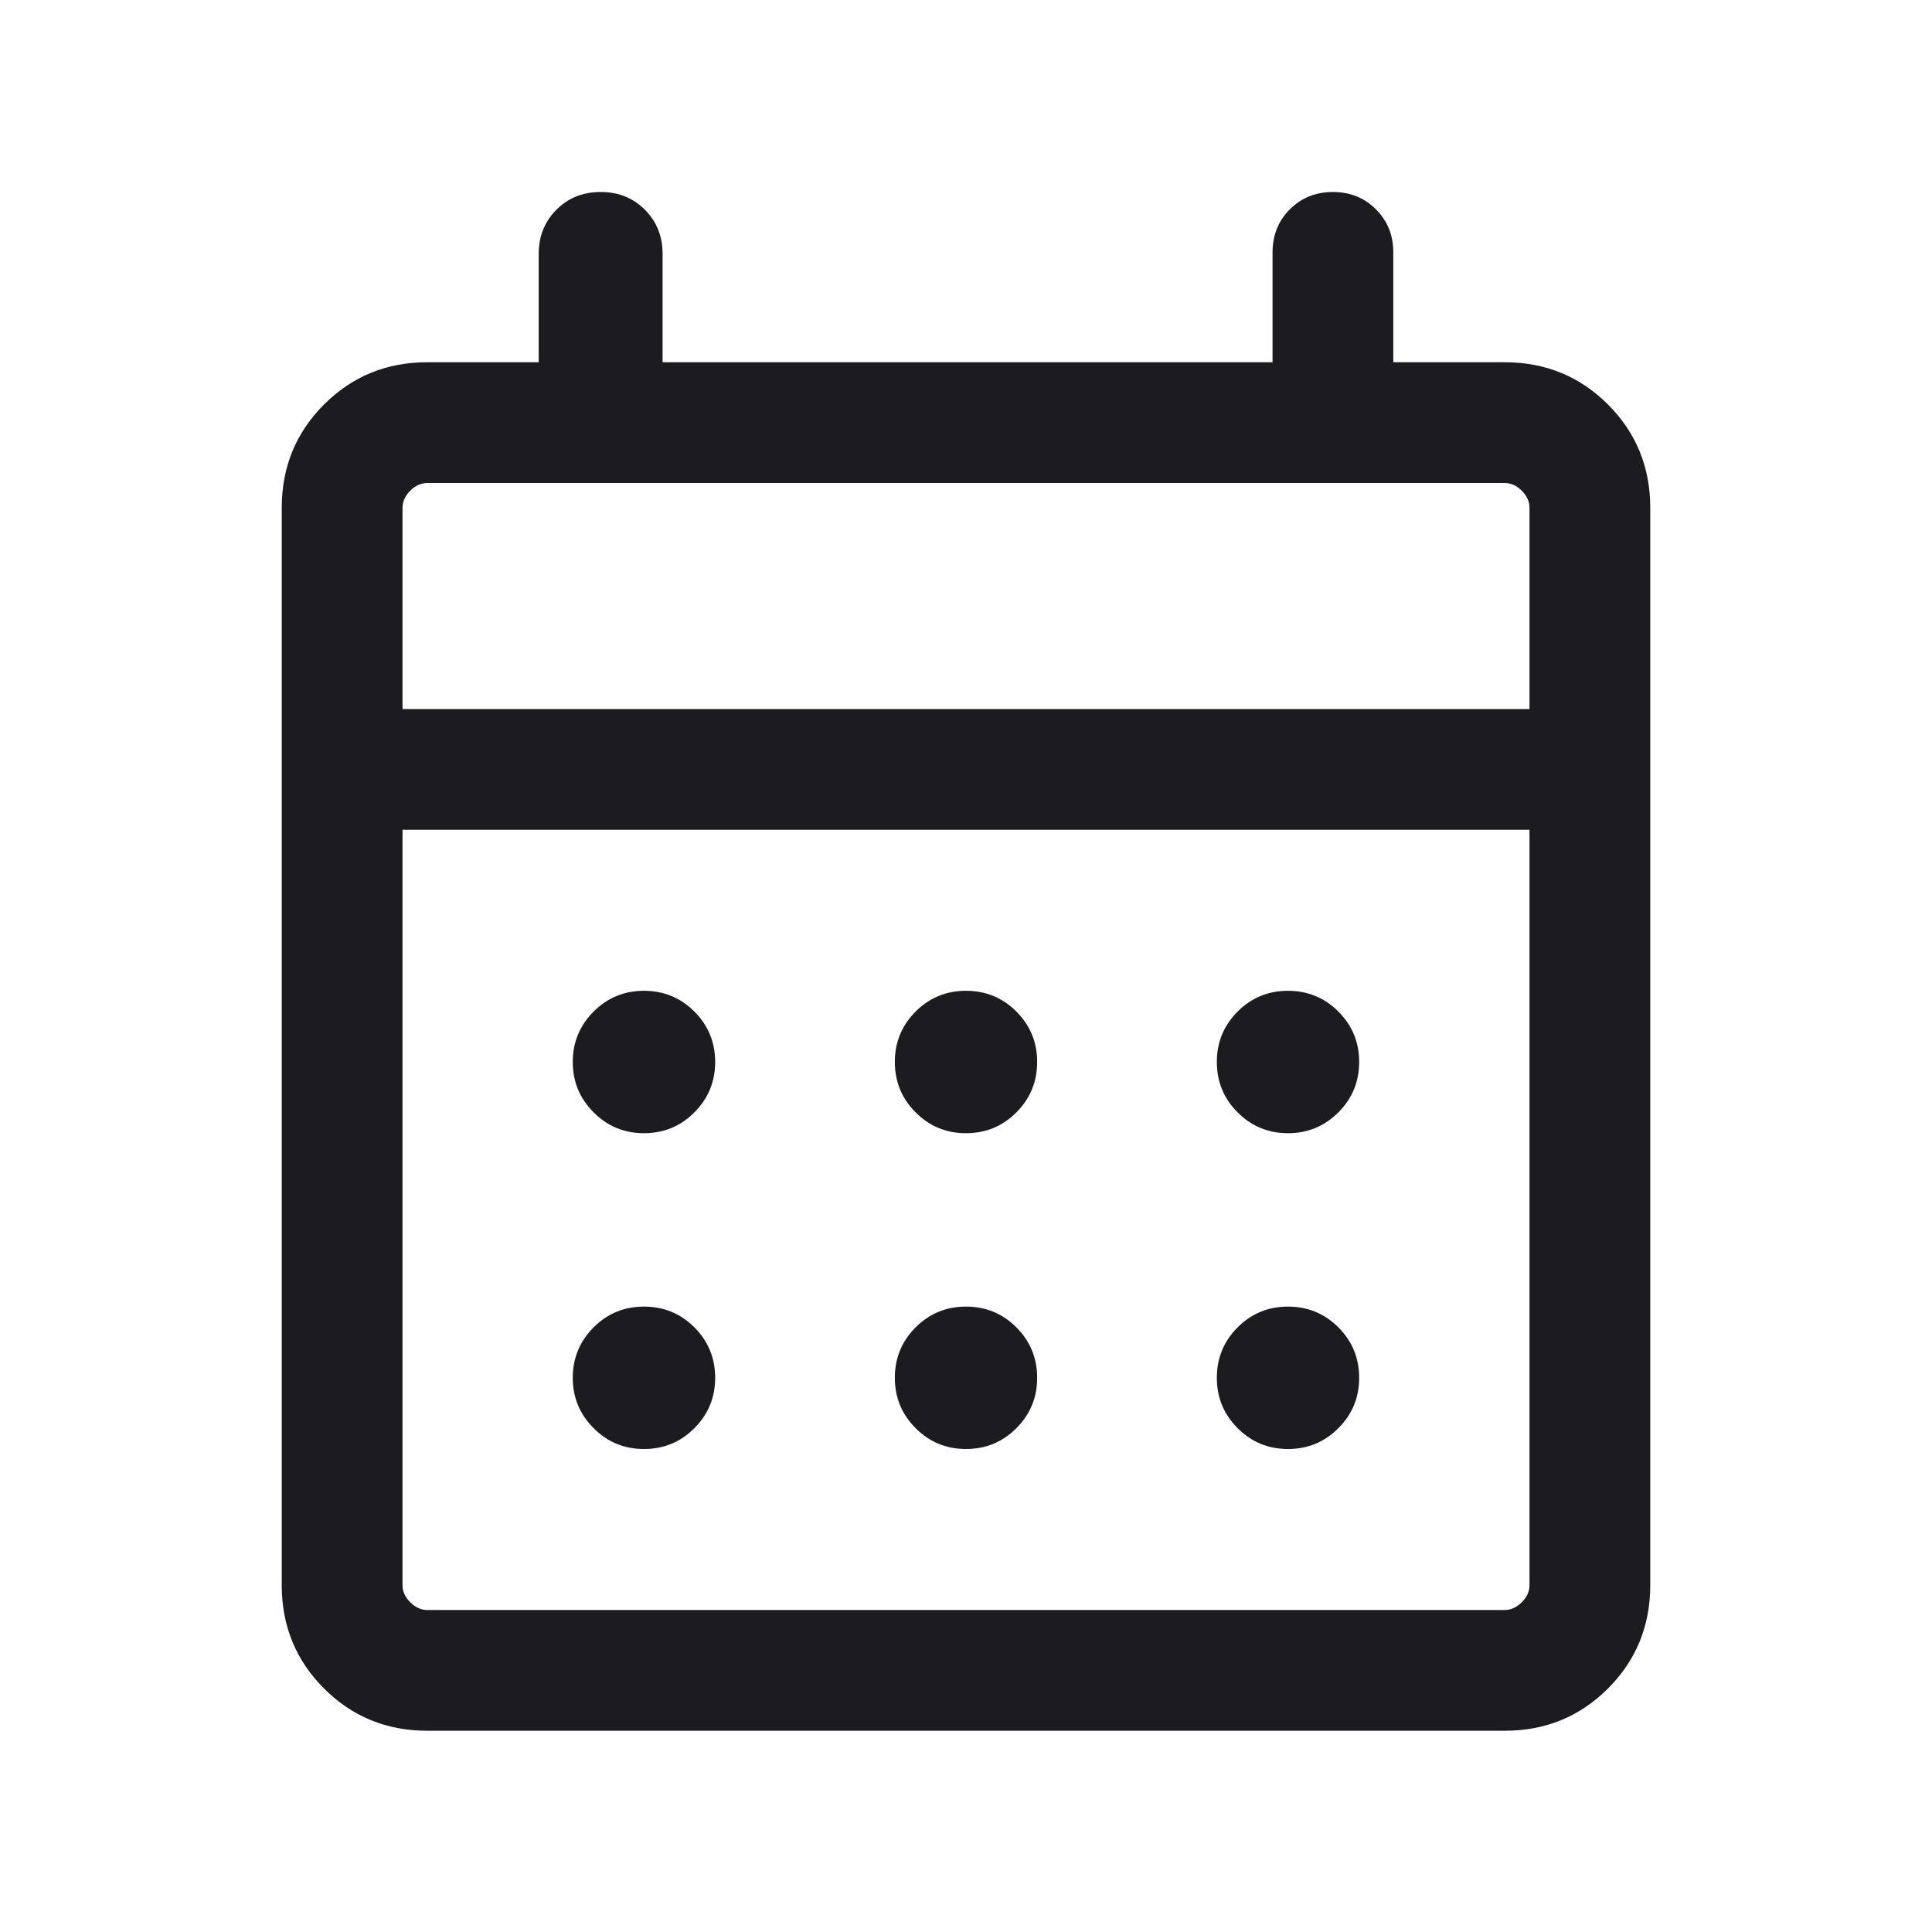
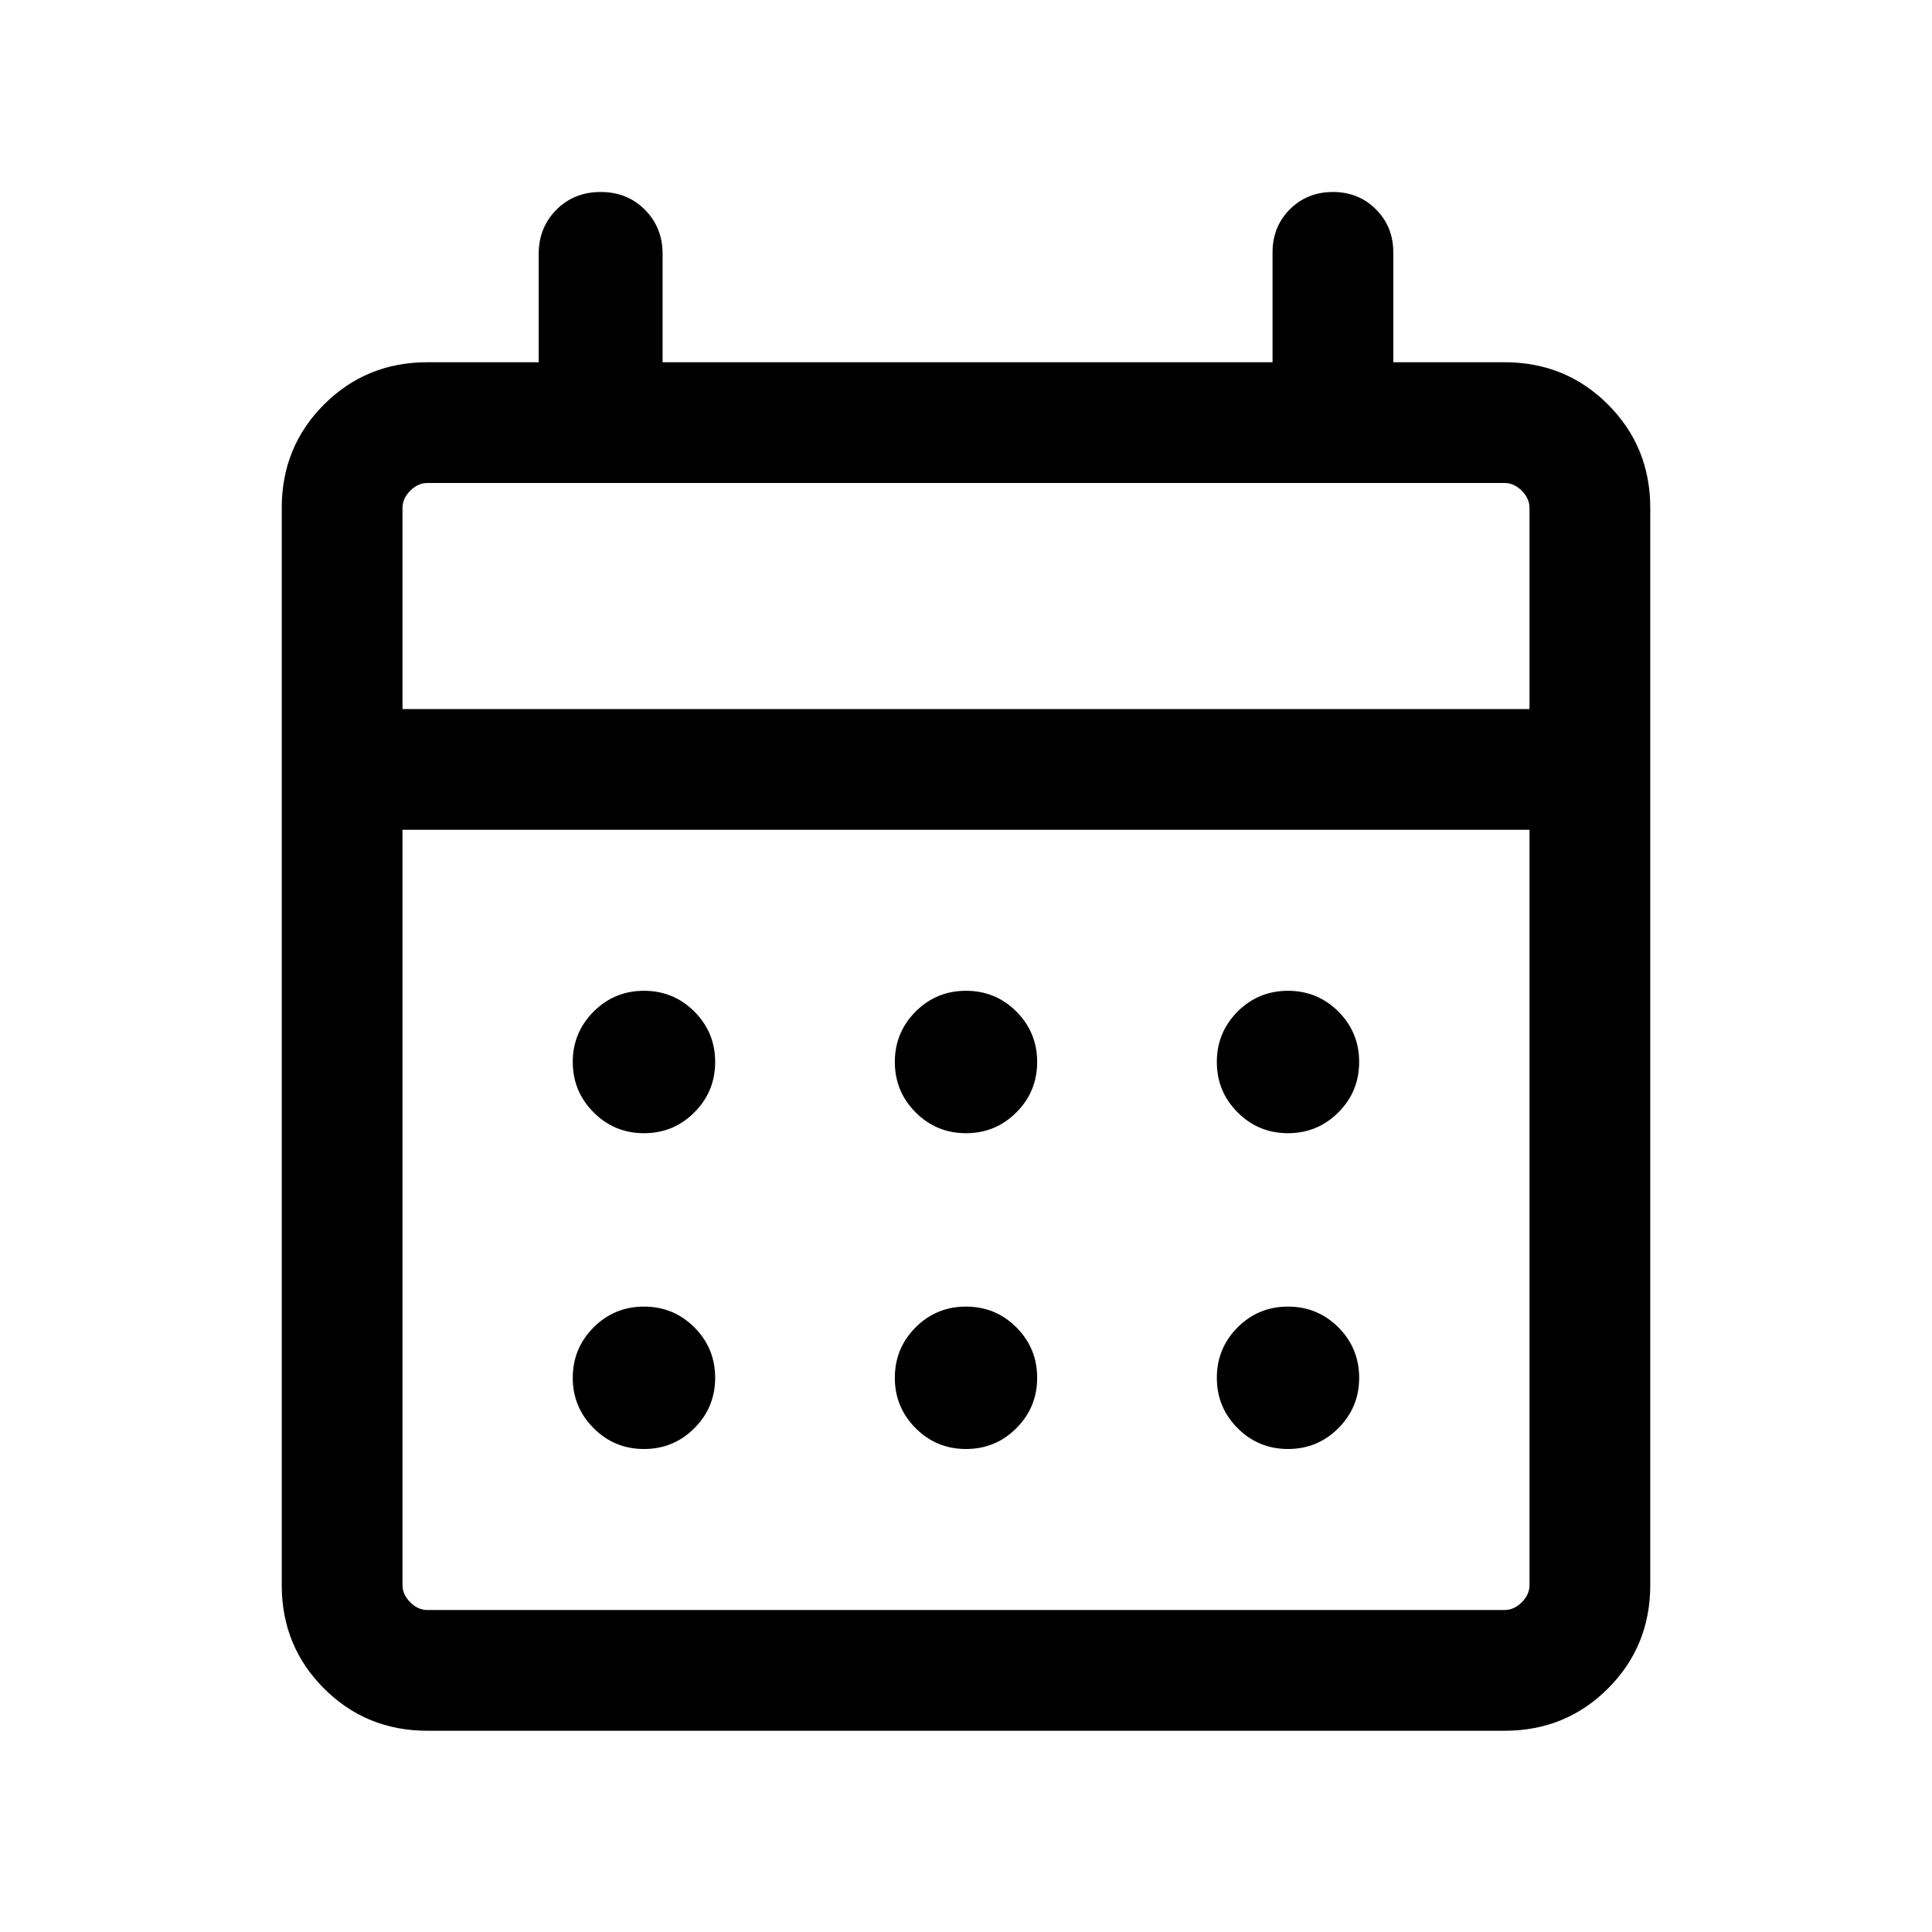
<svg xmlns="http://www.w3.org/2000/svg" width="24" height="24" viewBox="0 0 24 24" fill="none">
  <mask id="mask0_550_3840" style="mask-type:alpha" maskUnits="userSpaceOnUse" x="0" y="0" width="24" height="24">
-     <rect width="24" height="24" fill="#D9D9D9" />
+     <rect width="24" height="24" fill="currentColor" />
  </mask>
  <g mask="url(#mask0_550_3840)">
-     <path d="M5.308 21.5C4.803 21.5 4.375 21.325 4.025 20.975C3.675 20.625 3.5 20.197 3.5 19.692V6.308C3.5 5.803 3.675 5.375 4.025 5.025C4.375 4.675 4.803 4.5 5.308 4.5H6.692V3.154C6.692 2.935 6.766 2.752 6.912 2.605C7.059 2.458 7.242 2.385 7.462 2.385C7.681 2.385 7.864 2.458 8.011 2.605C8.157 2.752 8.231 2.935 8.231 3.154V4.5H15.808V3.135C15.808 2.922 15.88 2.744 16.023 2.6C16.167 2.457 16.345 2.385 16.558 2.385C16.771 2.385 16.949 2.457 17.092 2.6C17.236 2.744 17.308 2.922 17.308 3.135V4.5H18.692C19.197 4.5 19.625 4.675 19.975 5.025C20.325 5.375 20.5 5.803 20.5 6.308V19.692C20.5 20.197 20.325 20.625 19.975 20.975C19.625 21.325 19.197 21.5 18.692 21.5H5.308ZM5.308 20H18.692C18.769 20 18.84 19.968 18.904 19.904C18.968 19.84 19 19.769 19 19.692V10.308H5V19.692C5 19.769 5.032 19.84 5.096 19.904C5.16 19.968 5.231 20 5.308 20ZM5 8.808H19V6.308C19 6.231 18.968 6.16 18.904 6.096C18.84 6.032 18.769 6 18.692 6H5.308C5.231 6 5.16 6.032 5.096 6.096C5.032 6.16 5 6.231 5 6.308V8.808ZM12 14.077C11.755 14.077 11.546 13.991 11.374 13.818C11.202 13.646 11.116 13.437 11.116 13.192C11.116 12.947 11.202 12.739 11.374 12.566C11.546 12.394 11.755 12.308 12 12.308C12.245 12.308 12.454 12.394 12.626 12.566C12.798 12.739 12.884 12.947 12.884 13.192C12.884 13.437 12.798 13.646 12.626 13.818C12.454 13.991 12.245 14.077 12 14.077ZM8 14.077C7.755 14.077 7.546 13.991 7.374 13.818C7.202 13.646 7.115 13.437 7.115 13.192C7.115 12.947 7.202 12.739 7.374 12.566C7.546 12.394 7.755 12.308 8 12.308C8.245 12.308 8.454 12.394 8.626 12.566C8.798 12.739 8.884 12.947 8.884 13.192C8.884 13.437 8.798 13.646 8.626 13.818C8.454 13.991 8.245 14.077 8 14.077ZM16 14.077C15.755 14.077 15.546 13.991 15.374 13.818C15.202 13.646 15.116 13.437 15.116 13.192C15.116 12.947 15.202 12.739 15.374 12.566C15.546 12.394 15.755 12.308 16 12.308C16.245 12.308 16.453 12.394 16.626 12.566C16.798 12.739 16.884 12.947 16.884 13.192C16.884 13.437 16.798 13.646 16.626 13.818C16.453 13.991 16.245 14.077 16 14.077ZM12 18C11.755 18 11.546 17.914 11.374 17.741C11.202 17.569 11.116 17.36 11.116 17.116C11.116 16.87 11.202 16.662 11.374 16.489C11.546 16.317 11.755 16.231 12 16.231C12.245 16.231 12.454 16.317 12.626 16.489C12.798 16.662 12.884 16.87 12.884 17.116C12.884 17.36 12.798 17.569 12.626 17.741C12.454 17.914 12.245 18 12 18ZM8 18C7.755 18 7.546 17.914 7.374 17.741C7.202 17.569 7.115 17.36 7.115 17.116C7.115 16.87 7.202 16.662 7.374 16.489C7.546 16.317 7.755 16.231 8 16.231C8.245 16.231 8.454 16.317 8.626 16.489C8.798 16.662 8.884 16.87 8.884 17.116C8.884 17.36 8.798 17.569 8.626 17.741C8.454 17.914 8.245 18 8 18ZM16 18C15.755 18 15.546 17.914 15.374 17.741C15.202 17.569 15.116 17.36 15.116 17.116C15.116 16.87 15.202 16.662 15.374 16.489C15.546 16.317 15.755 16.231 16 16.231C16.245 16.231 16.453 16.317 16.626 16.489C16.798 16.662 16.884 16.87 16.884 17.116C16.884 17.36 16.798 17.569 16.626 17.741C16.453 17.914 16.245 18 16 18Z" fill="#1C1B1F" />
+     <path d="M5.308 21.5C4.803 21.5 4.375 21.325 4.025 20.975C3.675 20.625 3.5 20.197 3.5 19.692V6.308C3.5 5.803 3.675 5.375 4.025 5.025C4.375 4.675 4.803 4.5 5.308 4.5H6.692V3.154C6.692 2.935 6.766 2.752 6.912 2.605C7.059 2.458 7.242 2.385 7.462 2.385C7.681 2.385 7.864 2.458 8.011 2.605C8.157 2.752 8.231 2.935 8.231 3.154V4.5H15.808V3.135C15.808 2.922 15.88 2.744 16.023 2.6C16.167 2.457 16.345 2.385 16.558 2.385C16.771 2.385 16.949 2.457 17.092 2.6C17.236 2.744 17.308 2.922 17.308 3.135V4.5H18.692C19.197 4.5 19.625 4.675 19.975 5.025C20.325 5.375 20.5 5.803 20.5 6.308V19.692C20.5 20.197 20.325 20.625 19.975 20.975C19.625 21.325 19.197 21.5 18.692 21.5H5.308ZM5.308 20H18.692C18.769 20 18.84 19.968 18.904 19.904C18.968 19.84 19 19.769 19 19.692V10.308H5V19.692C5 19.769 5.032 19.84 5.096 19.904C5.16 19.968 5.231 20 5.308 20ZM5 8.808H19V6.308C19 6.231 18.968 6.16 18.904 6.096C18.84 6.032 18.769 6 18.692 6H5.308C5.231 6 5.16 6.032 5.096 6.096C5.032 6.16 5 6.231 5 6.308V8.808ZM12 14.077C11.755 14.077 11.546 13.991 11.374 13.818C11.202 13.646 11.116 13.437 11.116 13.192C11.116 12.947 11.202 12.739 11.374 12.566C11.546 12.394 11.755 12.308 12 12.308C12.245 12.308 12.454 12.394 12.626 12.566C12.798 12.739 12.884 12.947 12.884 13.192C12.884 13.437 12.798 13.646 12.626 13.818C12.454 13.991 12.245 14.077 12 14.077ZM8 14.077C7.755 14.077 7.546 13.991 7.374 13.818C7.202 13.646 7.115 13.437 7.115 13.192C7.115 12.947 7.202 12.739 7.374 12.566C7.546 12.394 7.755 12.308 8 12.308C8.245 12.308 8.454 12.394 8.626 12.566C8.798 12.739 8.884 12.947 8.884 13.192C8.884 13.437 8.798 13.646 8.626 13.818C8.454 13.991 8.245 14.077 8 14.077ZM16 14.077C15.755 14.077 15.546 13.991 15.374 13.818C15.202 13.646 15.116 13.437 15.116 13.192C15.116 12.947 15.202 12.739 15.374 12.566C15.546 12.394 15.755 12.308 16 12.308C16.245 12.308 16.453 12.394 16.626 12.566C16.798 12.739 16.884 12.947 16.884 13.192C16.884 13.437 16.798 13.646 16.626 13.818C16.453 13.991 16.245 14.077 16 14.077ZM12 18C11.755 18 11.546 17.914 11.374 17.741C11.202 17.569 11.116 17.36 11.116 17.116C11.116 16.87 11.202 16.662 11.374 16.489C11.546 16.317 11.755 16.231 12 16.231C12.245 16.231 12.454 16.317 12.626 16.489C12.798 16.662 12.884 16.87 12.884 17.116C12.884 17.36 12.798 17.569 12.626 17.741C12.454 17.914 12.245 18 12 18ZM8 18C7.755 18 7.546 17.914 7.374 17.741C7.202 17.569 7.115 17.36 7.115 17.116C7.115 16.87 7.202 16.662 7.374 16.489C7.546 16.317 7.755 16.231 8 16.231C8.245 16.231 8.454 16.317 8.626 16.489C8.798 16.662 8.884 16.87 8.884 17.116C8.884 17.36 8.798 17.569 8.626 17.741C8.454 17.914 8.245 18 8 18ZM16 18C15.755 18 15.546 17.914 15.374 17.741C15.202 17.569 15.116 17.36 15.116 17.116C15.116 16.87 15.202 16.662 15.374 16.489C15.546 16.317 15.755 16.231 16 16.231C16.245 16.231 16.453 16.317 16.626 16.489C16.798 16.662 16.884 16.87 16.884 17.116C16.884 17.36 16.798 17.569 16.626 17.741C16.453 17.914 16.245 18 16 18Z" fill="currentColor" />
  </g>
</svg>
